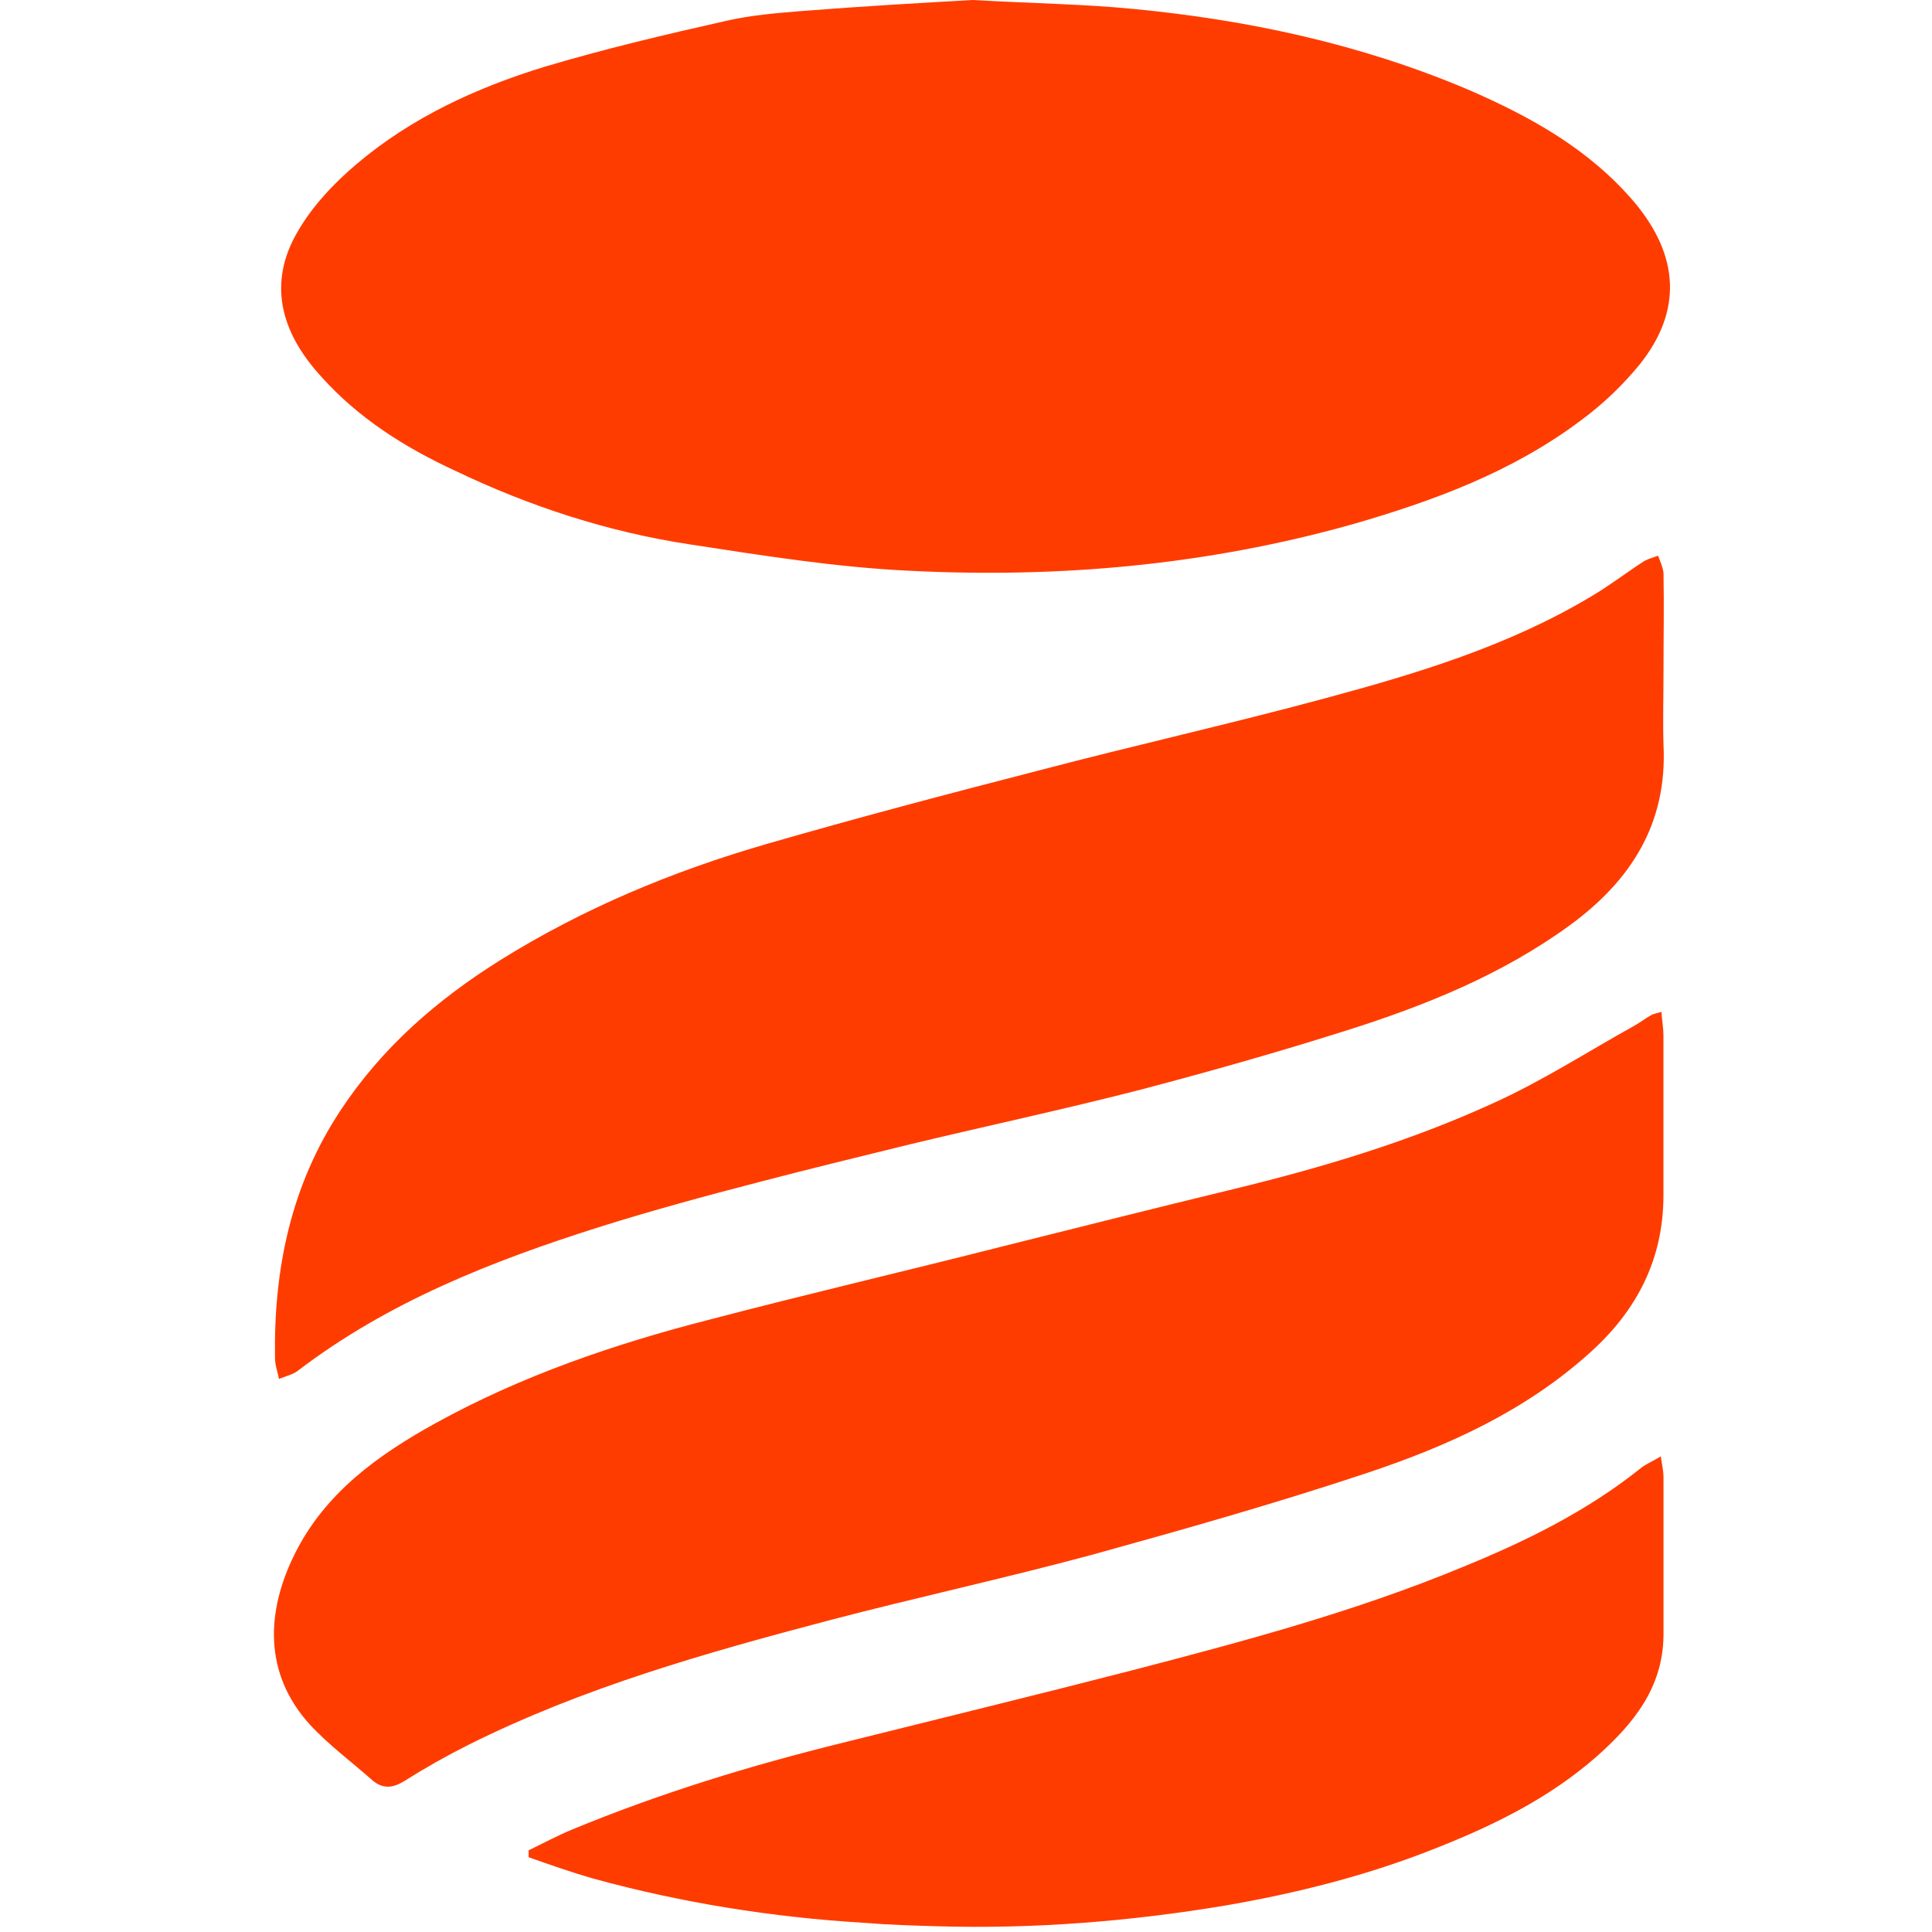
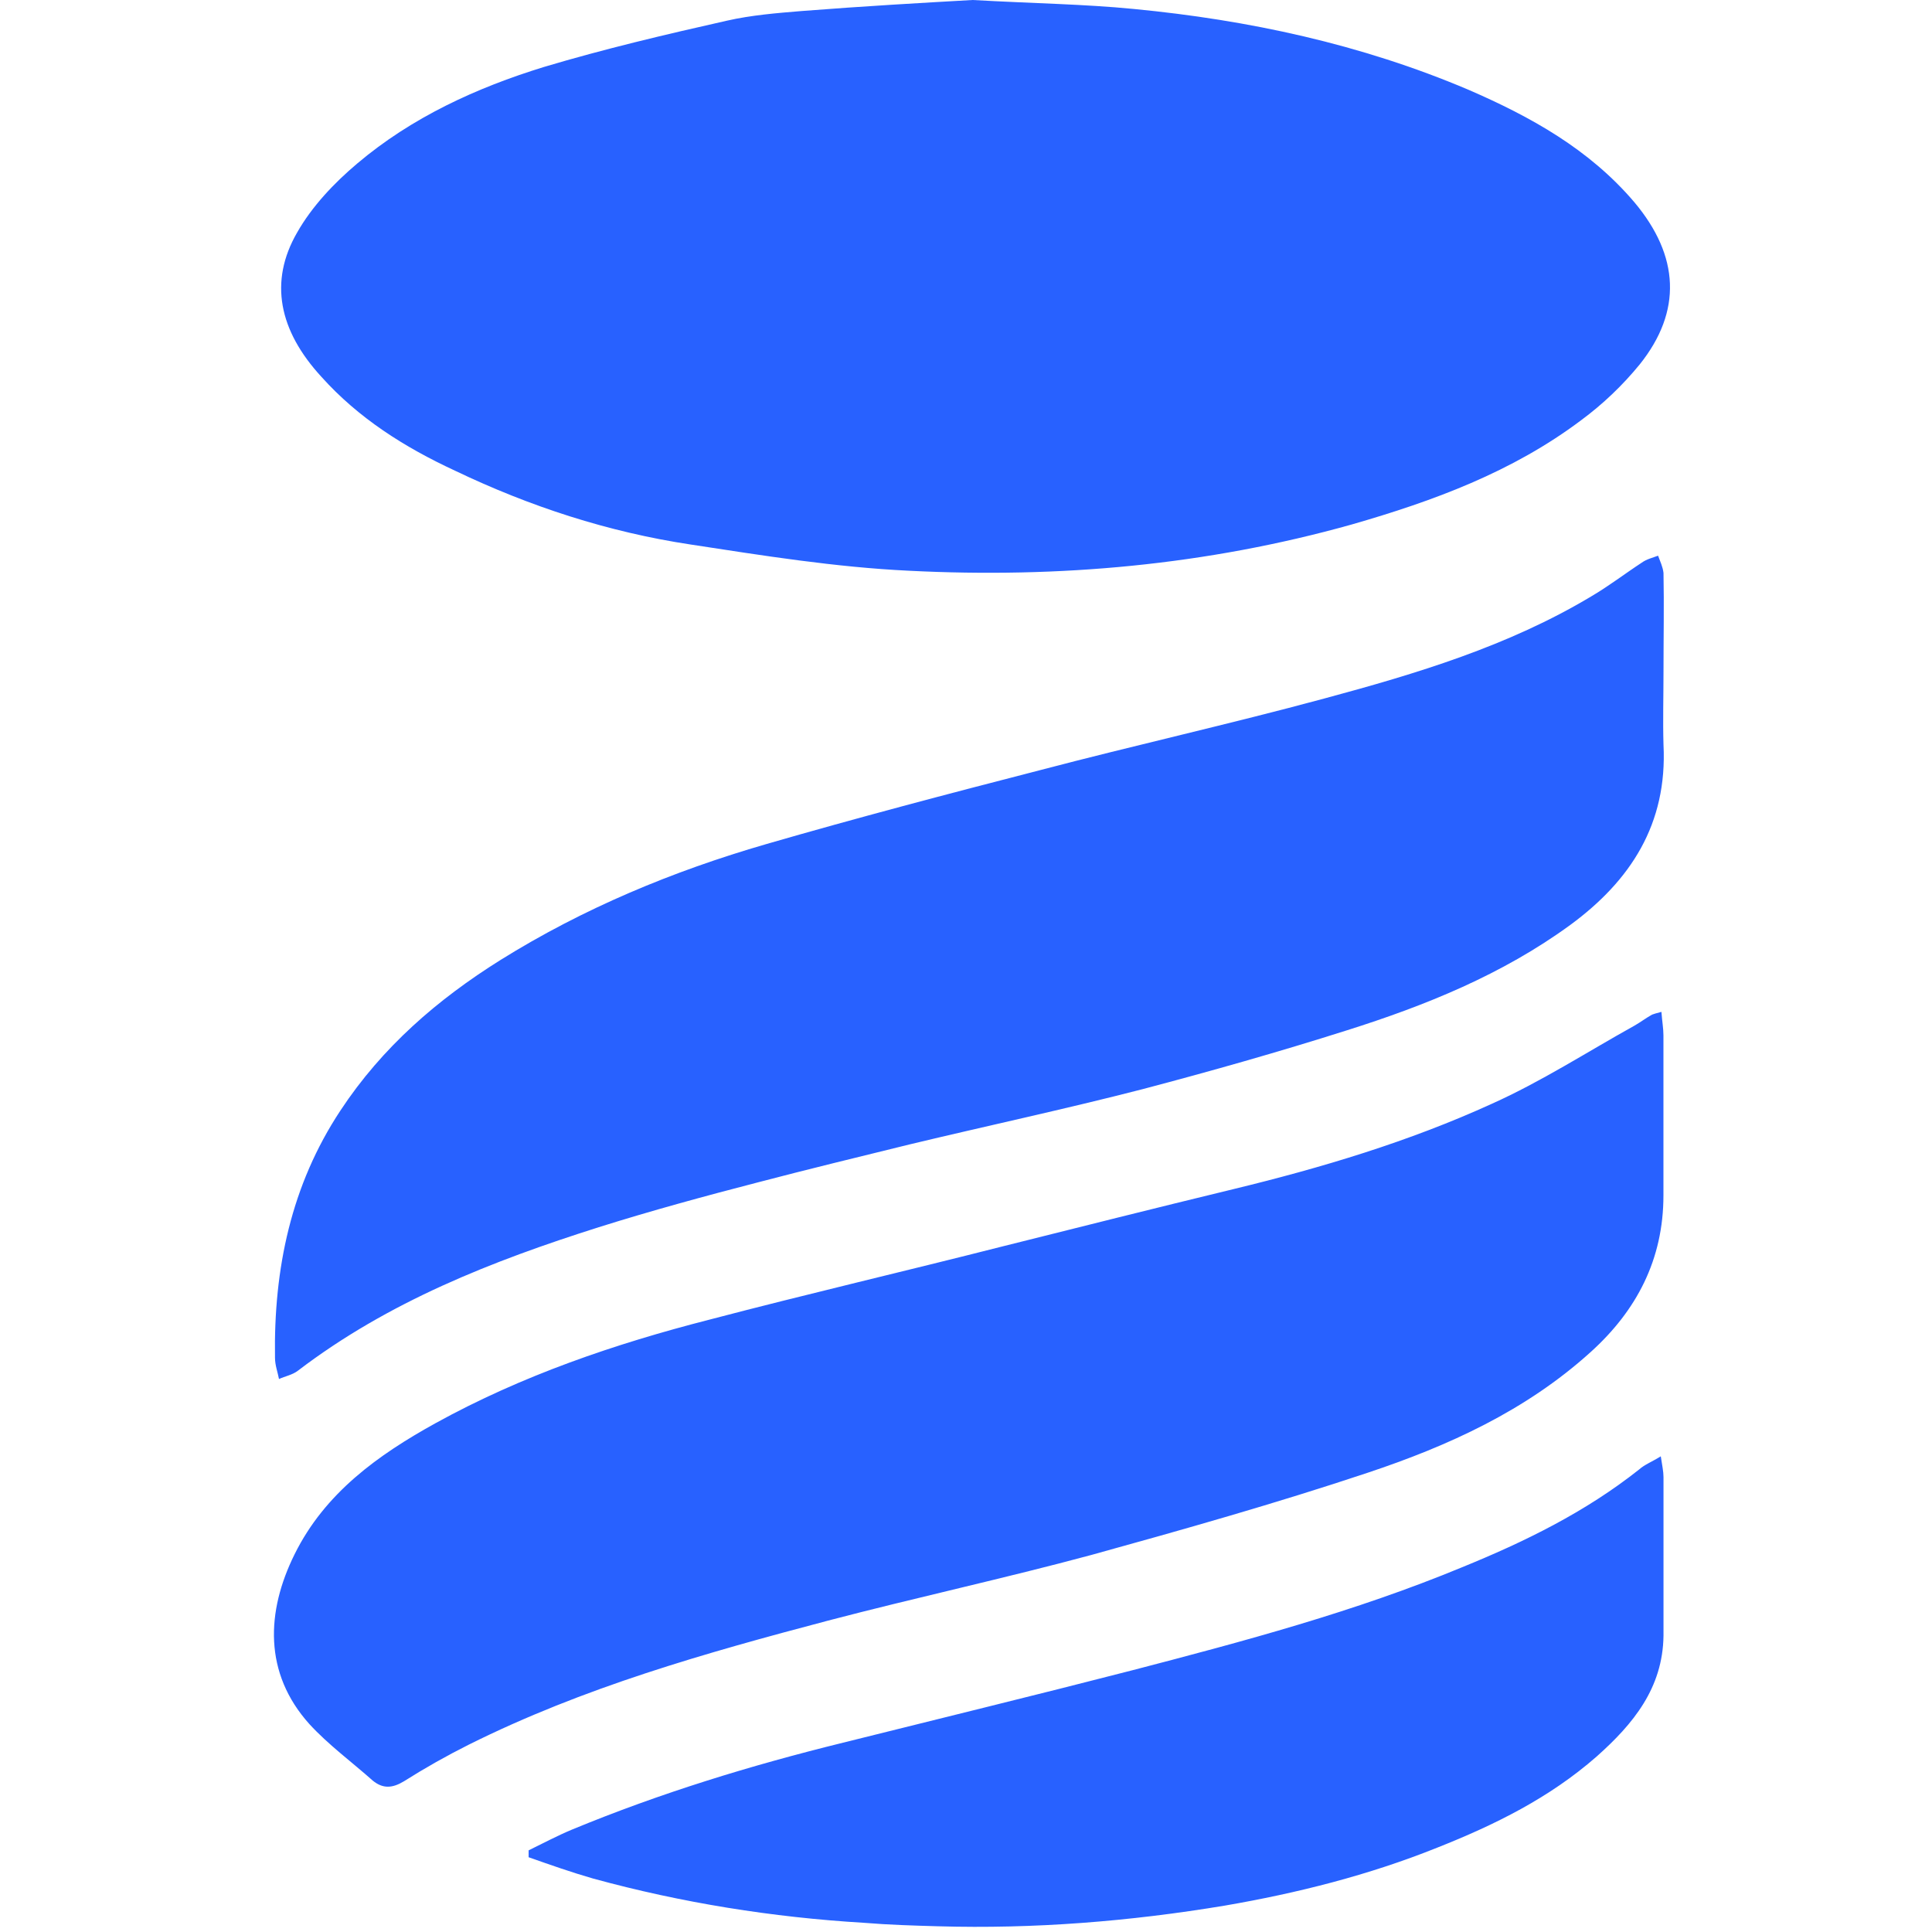
<svg xmlns="http://www.w3.org/2000/svg" viewBox="0 0 128 128">
-   <path fill="#ff3c00" d="M64.43 0c4.113.23 7.418.273 10.683.594 7.598.73 15.063 2.332 22.172 5.351 4.11 1.782 8 3.93 10.996 7.453 2.992 3.563 3.172 7.223.356 10.743a21.546 21.546 0 0 1-3.887 3.703c-4.563 3.43-9.79 5.351-15.2 6.906-9.609 2.695-19.398 3.566-29.323 3.063-4.872-.231-9.7-1.008-14.48-1.739-5.454-.824-10.642-2.515-15.602-4.89-3.352-1.555-6.391-3.477-8.852-6.22-2.816-3.062-3.484-6.308-1.61-9.554.985-1.738 2.462-3.293 3.981-4.574 3.621-3.063 7.91-5.027 12.383-6.402C40.023 3.246 44.09 2.285 48.16 1.37c1.61-.367 3.305-.504 4.961-.64C57.187.41 61.211.183 64.43 0Zm45.644 67.04c.047.64.133 1.097.133 1.554v10.605c0 4.254-1.785 7.637-4.824 10.38-4.293 3.886-9.434 6.218-14.797 8.003-6.035 2.012-12.16 3.746-18.281 5.438-5.766 1.554-11.668 2.835-17.434 4.347-8.137 2.149-16.226 4.434-23.824 8.227a49.683 49.683 0 0 0-4.293 2.426c-.758.457-1.383.5-2.055-.047-1.387-1.235-2.949-2.38-4.203-3.75-3.039-3.383-2.86-7.453-.98-11.246 2.011-4.07 5.539-6.586 9.34-8.688 5.722-3.156 11.89-5.258 18.148-6.86 6.437-1.69 12.918-3.199 19.398-4.847 5.098-1.277 10.192-2.559 15.29-3.793 5.855-1.418 11.663-3.156 17.163-5.668 3.262-1.465 6.305-3.43 9.43-5.168.403-.23.762-.504 1.164-.73.133-.047.27-.094.625-.184Zm.137-22.497c0 1.598-.047 3.2 0 4.8.266 5.259-2.191 9.009-6.172 11.934-4.512 3.293-9.61 5.348-14.84 6.996-4.469 1.418-8.984 2.696-13.5 3.887-5.136 1.324-10.277 2.422-15.418 3.656-3.355.825-6.75 1.649-10.058 2.516-3.532.914-7.063 1.875-10.551 2.973-7.063 2.238-13.945 4.937-19.934 9.507-.36.278-.851.368-1.254.551-.086-.457-.265-.914-.265-1.418-.09-5.898 1.07-11.43 4.336-16.37 2.77-4.204 6.433-7.36 10.593-9.966 5.497-3.43 11.442-5.898 17.61-7.683 5.992-1.735 12.07-3.336 18.105-4.89 6.258-1.645 12.606-3.063 18.864-4.755 6.12-1.648 12.203-3.476 17.699-6.77 1.164-.683 2.234-1.507 3.351-2.238.317-.23.715-.32 1.075-.457.132.364.312.73.359 1.141.043 2.152 0 4.344 0 6.586Zm-.18 51.941c.09.594.18 1.004.18 1.371v10.516c-.047 3.477-2.012 5.852-4.426 8-3.129 2.746-6.75 4.527-10.55 6.035-4.56 1.832-9.297 3.02-14.079 3.844-6.304 1.05-12.652 1.555-19 1.371-1.652-.047-3.261-.094-4.914-.23-6.082-.364-12.07-1.325-17.926-2.926-1.43-.41-2.863-.914-4.293-1.418v-.457c.942-.457 1.88-.961 2.864-1.371 5.855-2.422 11.843-4.254 17.968-5.762 6.391-1.598 12.782-3.152 19.176-4.8 7.375-1.919 14.75-3.887 21.813-6.813 4.156-1.692 8.18-3.656 11.758-6.492.355-.32.847-.504 1.43-.868Zm0 0" />
+   <path fill="#2861ff" d="M64.43 0c4.113.23 7.418.273 10.683.594 7.598.73 15.063 2.332 22.172 5.351 4.11 1.782 8 3.93 10.996 7.453 2.992 3.563 3.172 7.223.356 10.743a21.546 21.546 0 0 1-3.887 3.703c-4.563 3.43-9.79 5.351-15.2 6.906-9.609 2.695-19.398 3.566-29.323 3.063-4.872-.231-9.7-1.008-14.48-1.739-5.454-.824-10.642-2.515-15.602-4.89-3.352-1.555-6.391-3.477-8.852-6.22-2.816-3.062-3.484-6.308-1.61-9.554.985-1.738 2.462-3.293 3.981-4.574 3.621-3.063 7.91-5.027 12.383-6.402C40.023 3.246 44.09 2.285 48.16 1.37c1.61-.367 3.305-.504 4.961-.64C57.187.41 61.211.183 64.43 0Zm45.644 67.04c.047.64.133 1.097.133 1.554v10.605c0 4.254-1.785 7.637-4.824 10.38-4.293 3.886-9.434 6.218-14.797 8.003-6.035 2.012-12.16 3.746-18.281 5.438-5.766 1.554-11.668 2.835-17.434 4.347-8.137 2.149-16.226 4.434-23.824 8.227a49.683 49.683 0 0 0-4.293 2.426c-.758.457-1.383.5-2.055-.047-1.387-1.235-2.949-2.38-4.203-3.75-3.039-3.383-2.86-7.453-.98-11.246 2.011-4.07 5.539-6.586 9.34-8.688 5.722-3.156 11.89-5.258 18.148-6.86 6.437-1.69 12.918-3.199 19.398-4.847 5.098-1.277 10.192-2.559 15.29-3.793 5.855-1.418 11.663-3.156 17.163-5.668 3.262-1.465 6.305-3.43 9.43-5.168.403-.23.762-.504 1.164-.73.133-.047.27-.094.625-.184Zm.137-22.497c0 1.598-.047 3.2 0 4.8.266 5.259-2.191 9.009-6.172 11.934-4.512 3.293-9.61 5.348-14.84 6.996-4.469 1.418-8.984 2.696-13.5 3.887-5.136 1.324-10.277 2.422-15.418 3.656-3.355.825-6.75 1.649-10.058 2.516-3.532.914-7.063 1.875-10.551 2.973-7.063 2.238-13.945 4.937-19.934 9.507-.36.278-.851.368-1.254.551-.086-.457-.265-.914-.265-1.418-.09-5.898 1.07-11.43 4.336-16.37 2.77-4.204 6.433-7.36 10.593-9.966 5.497-3.43 11.442-5.898 17.61-7.683 5.992-1.735 12.07-3.336 18.105-4.89 6.258-1.645 12.606-3.063 18.864-4.755 6.12-1.648 12.203-3.476 17.699-6.77 1.164-.683 2.234-1.507 3.351-2.238.317-.23.715-.32 1.075-.457.132.364.312.73.359 1.141.043 2.152 0 4.344 0 6.586Zm-.18 51.941c.09.594.18 1.004.18 1.371v10.516c-.047 3.477-2.012 5.852-4.426 8-3.129 2.746-6.75 4.527-10.55 6.035-4.56 1.832-9.297 3.02-14.079 3.844-6.304 1.05-12.652 1.555-19 1.371-1.652-.047-3.261-.094-4.914-.23-6.082-.364-12.07-1.325-17.926-2.926-1.43-.41-2.863-.914-4.293-1.418v-.457c.942-.457 1.88-.961 2.864-1.371 5.855-2.422 11.843-4.254 17.968-5.762 6.391-1.598 12.782-3.152 19.176-4.8 7.375-1.919 14.75-3.887 21.813-6.813 4.156-1.692 8.18-3.656 11.758-6.492.355-.32.847-.504 1.43-.868Zm0 0" />
</svg>
